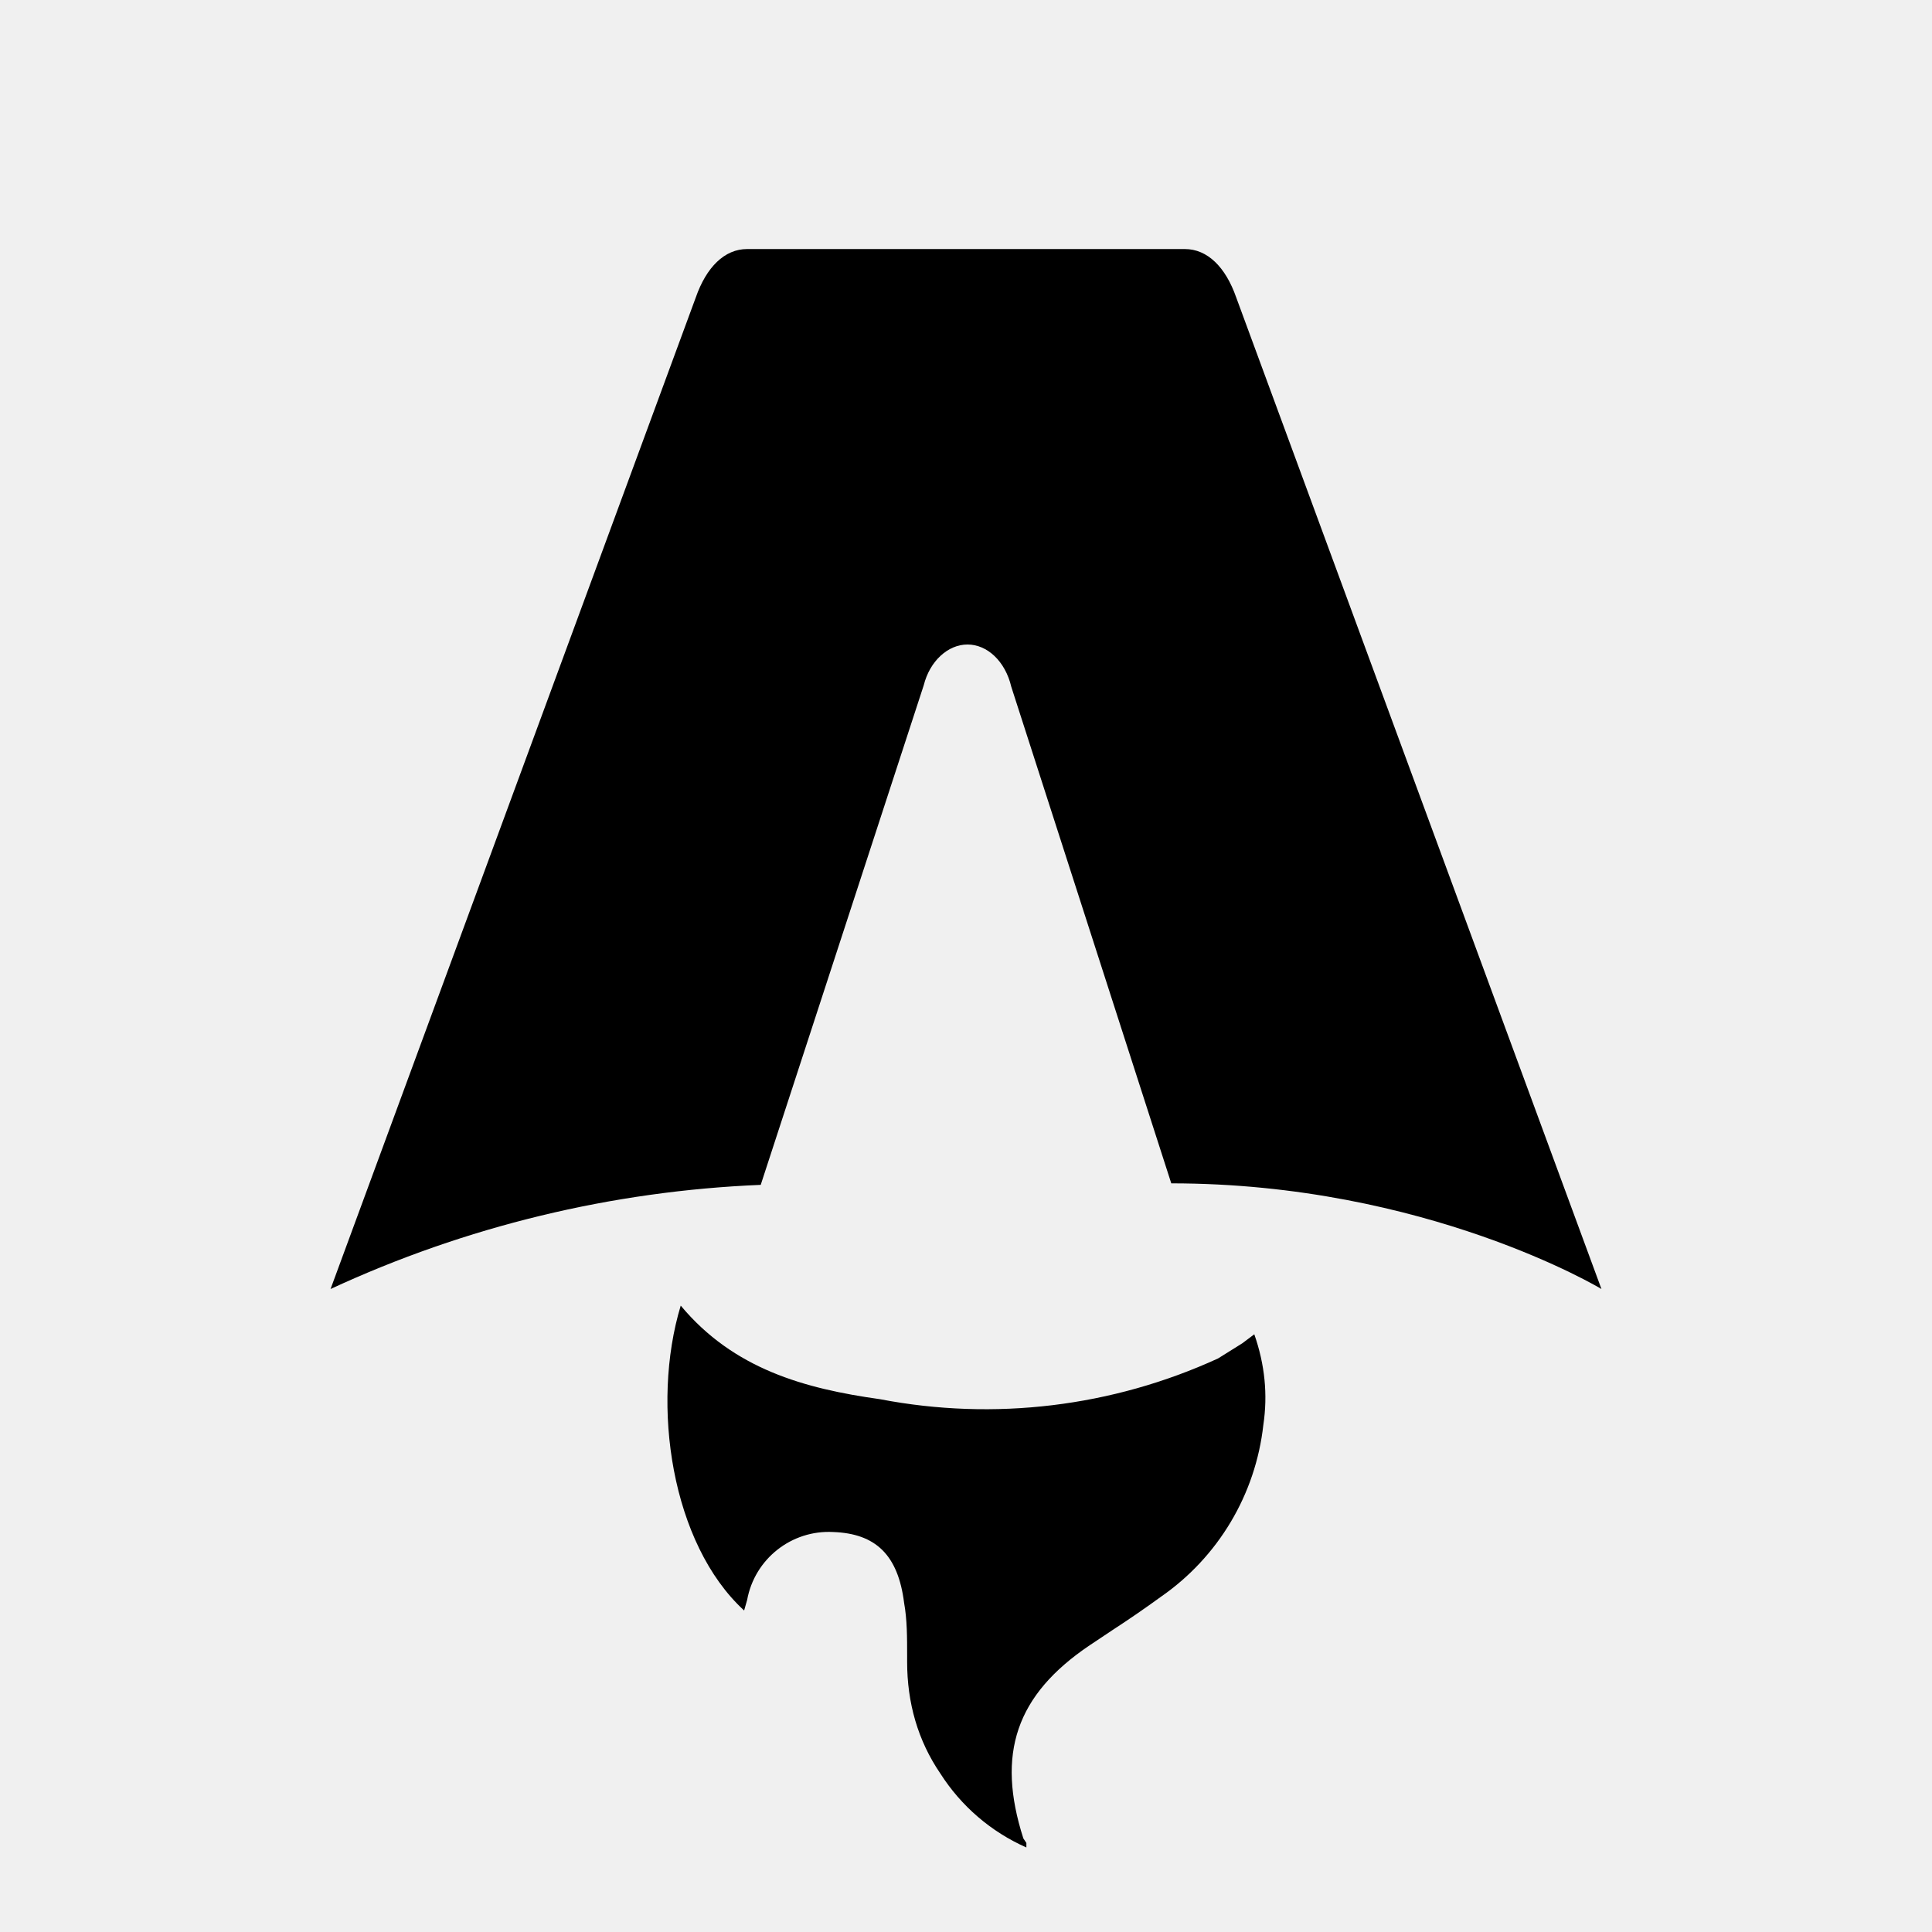
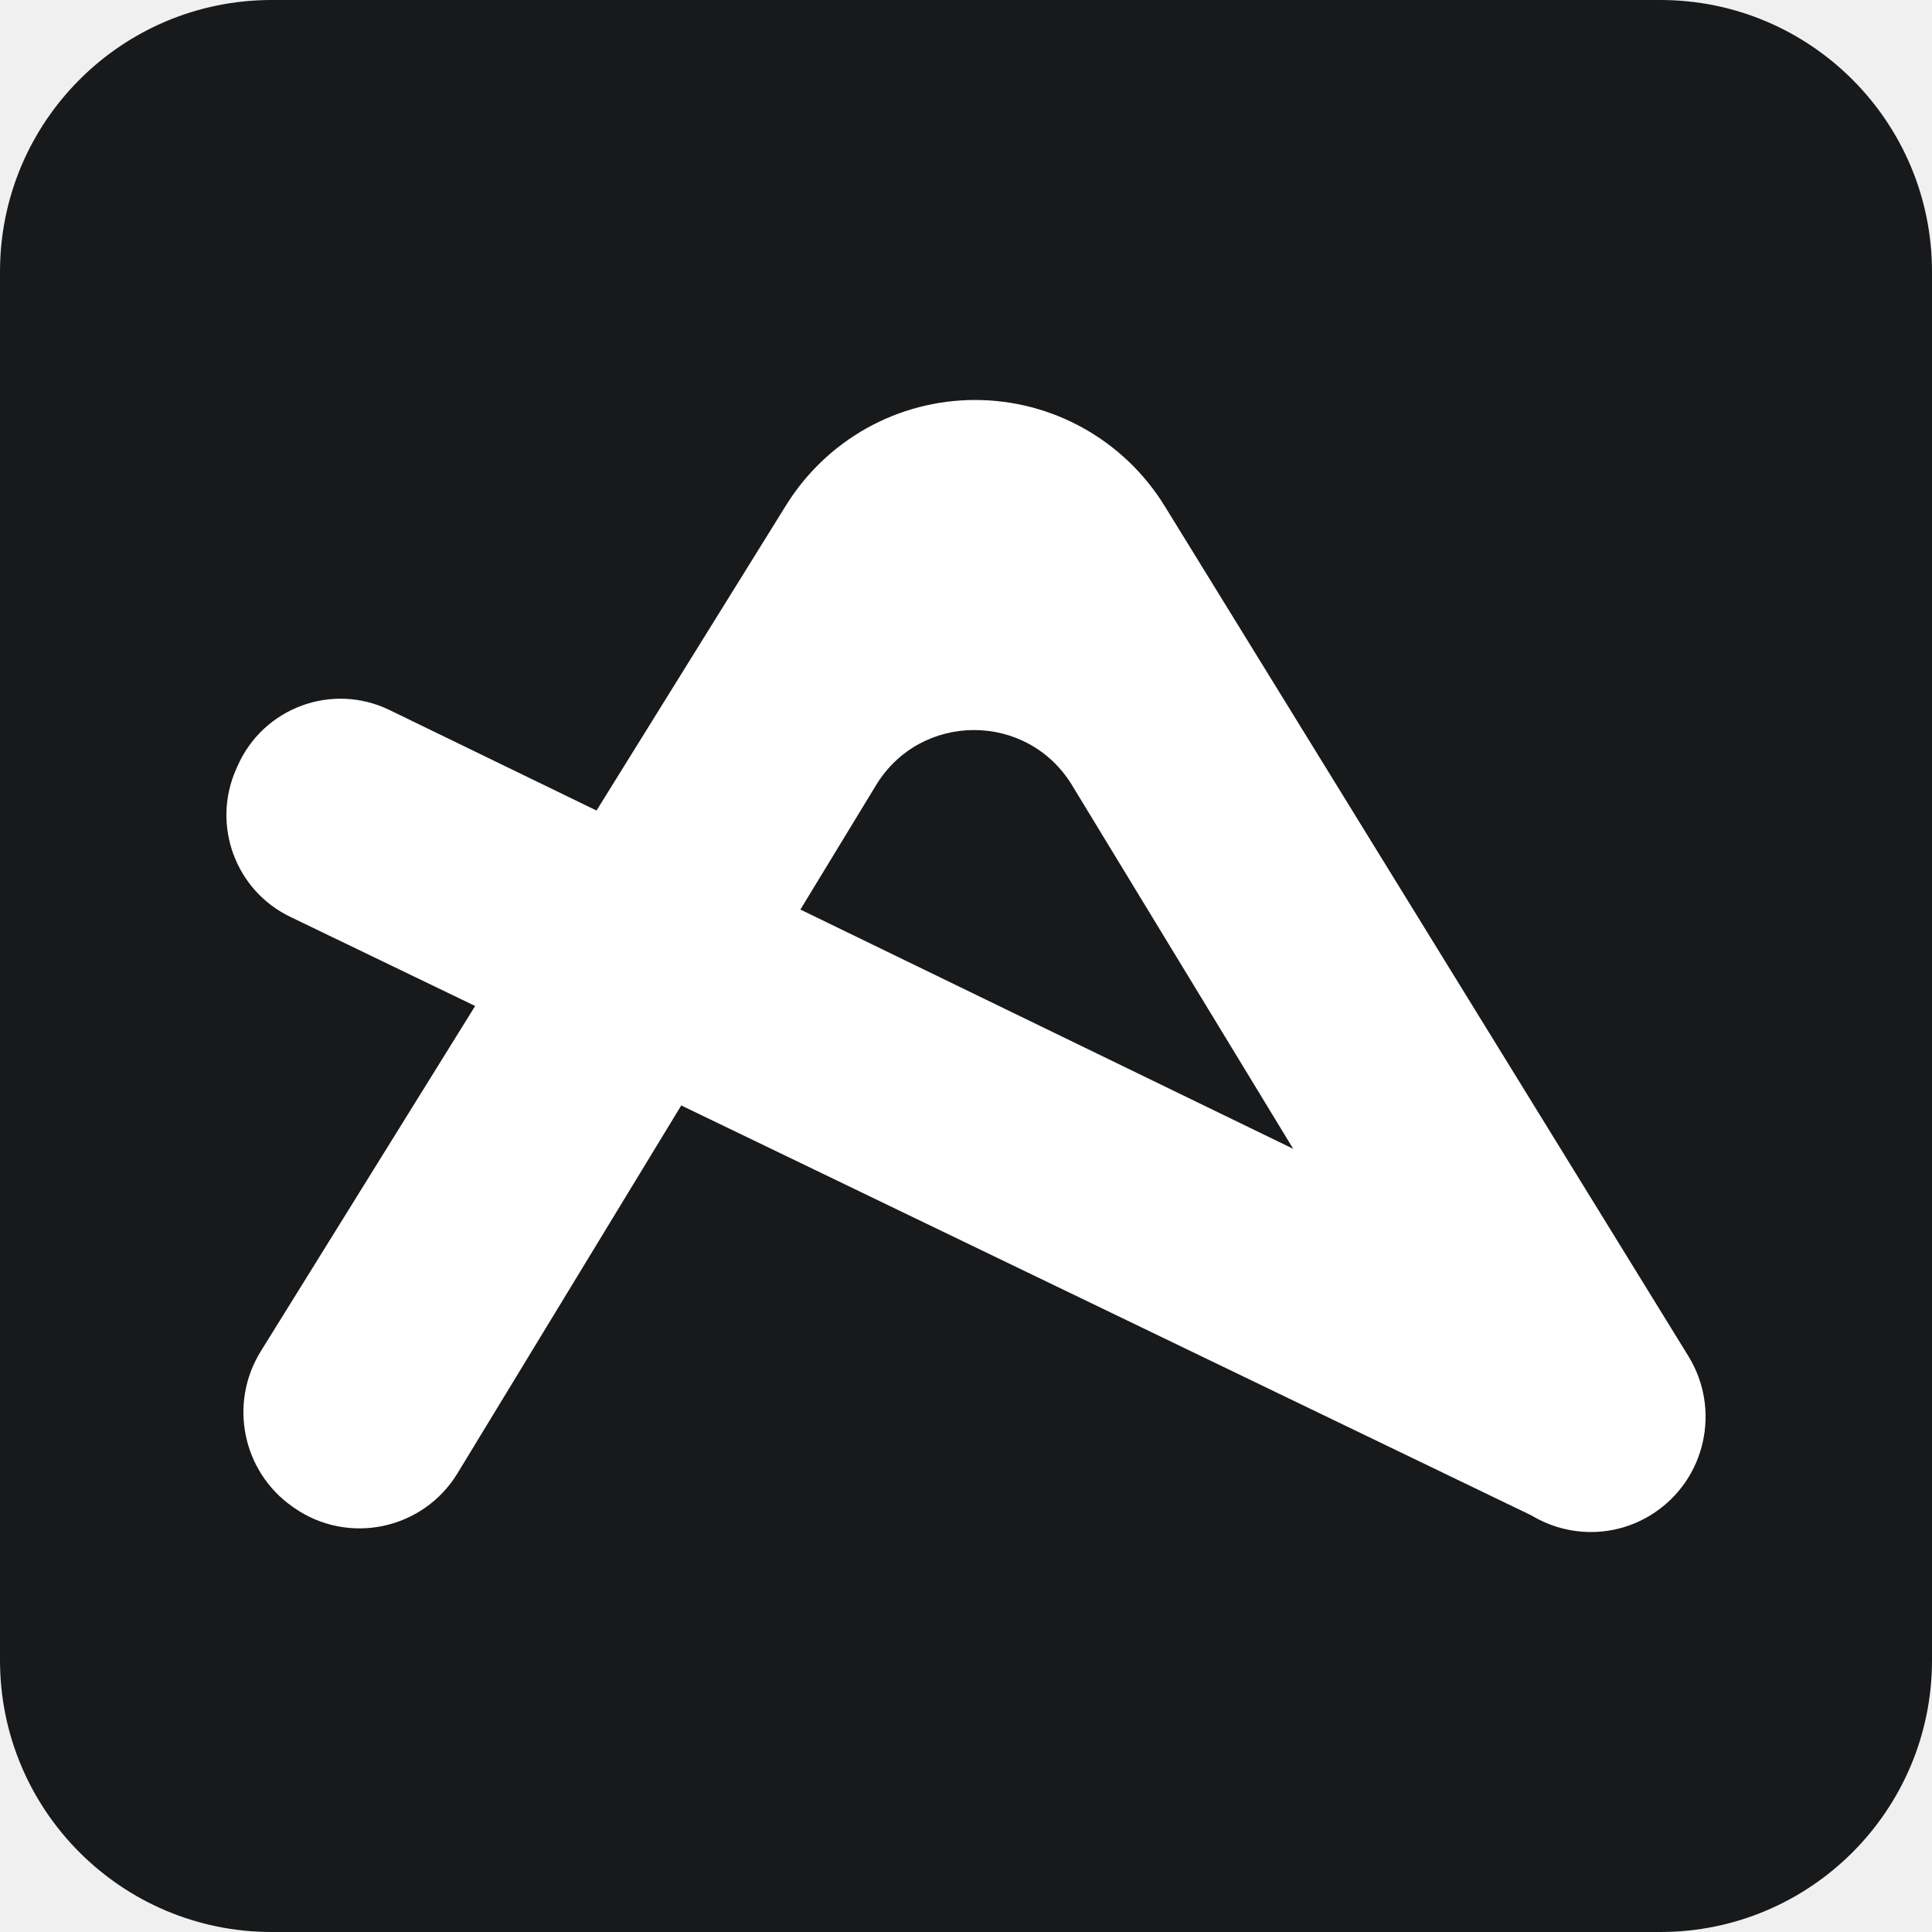
- <svg xmlns="http://www.w3.org/2000/svg" fill="none" viewBox="0 0 128 128">
-   <path d="M50.4 78.5a75.1 75.1 0 0 0-28.5 6.9l24.2-65.7c.7-2 1.9-3.2 3.4-3.2h29c1.5 0 2.7 1.2 3.4 3.2l24.2 65.7s-11.6-7-28.5-7L67 45.5c-.4-1.7-1.6-2.8-2.9-2.8-1.3 0-2.5 1.1-2.9 2.7L50.4 78.5Zm-1.1 28.2Zm-4.2-20.2c-2 6.6-.6 15.8 4.2 20.2a17.5 17.5 0 0 1 .2-.7 5.5 5.5 0 0 1 5.7-4.5c2.8.1 4.3 1.5 4.7 4.7.2 1.1.2 2.3.2 3.5v.4c0 2.7.7 5.2 2.2 7.4a13 13 0 0 0 5.7 4.9v-.3l-.2-.3c-1.8-5.6-.5-9.5 4.4-12.8l1.5-1a73 73 0 0 0 3.2-2.2 16 16 0 0 0 6.8-11.4c.3-2 .1-4-.6-6l-.8.6-1.6 1a37 37 0 0 1-22.4 2.7c-5-.7-9.7-2-13.2-6.2Z" />
+ <svg xmlns="http://www.w3.org/2000/svg" width="256" height="256" viewBox="0 0 256 256" fill="none">
+   <path id="logo-container" d="M0 36C0 16.118 16.118 0 36 0H220C239.882 0 256 16.118 256 36V220C256 239.882 239.882 256 220 256H36C16.118 256 0 239.882 0 220V36Z" />
+   <path id="logo-shape" d="M223.725 179.703L154.318 67.043C148.939 58.313 139.438 53 129.21 53C118.982 53 109.547 58.276 104.157 66.955L79.042 107.401L51.617 94.084C44.02 90.388 34.885 93.754 31.476 101.502L31.274 101.956C28.022 109.341 31.201 117.983 38.451 121.481L62.96 133.298L34.556 179.05C30.281 185.94 32.119 194.981 38.744 199.634L38.915 199.755C46.107 204.808 56.061 202.722 60.632 195.201L90.268 146.476L202.93 200.804C207.749 203.712 213.998 203.836 219.055 200.551C226.002 196.034 228.078 186.772 223.725 179.706V179.703ZM116.073 104.05C122.004 94.297 136.12 94.297 142.055 104.05L171.357 152.225L106.057 120.52L116.073 104.054V104.05Z" />
  <style>
-         path { fill: #000; }
+         #logo-container { fill: #17191B; }
+         #logo-shape { fill: #FFFFFF; }
        @media (prefers-color-scheme: dark) {
-             path { fill: #FFF; }
+             #logo-container { fill: #FFFFFF; }
+             #logo-shape { fill: #17191B; }
        }
    </style>
</svg>
